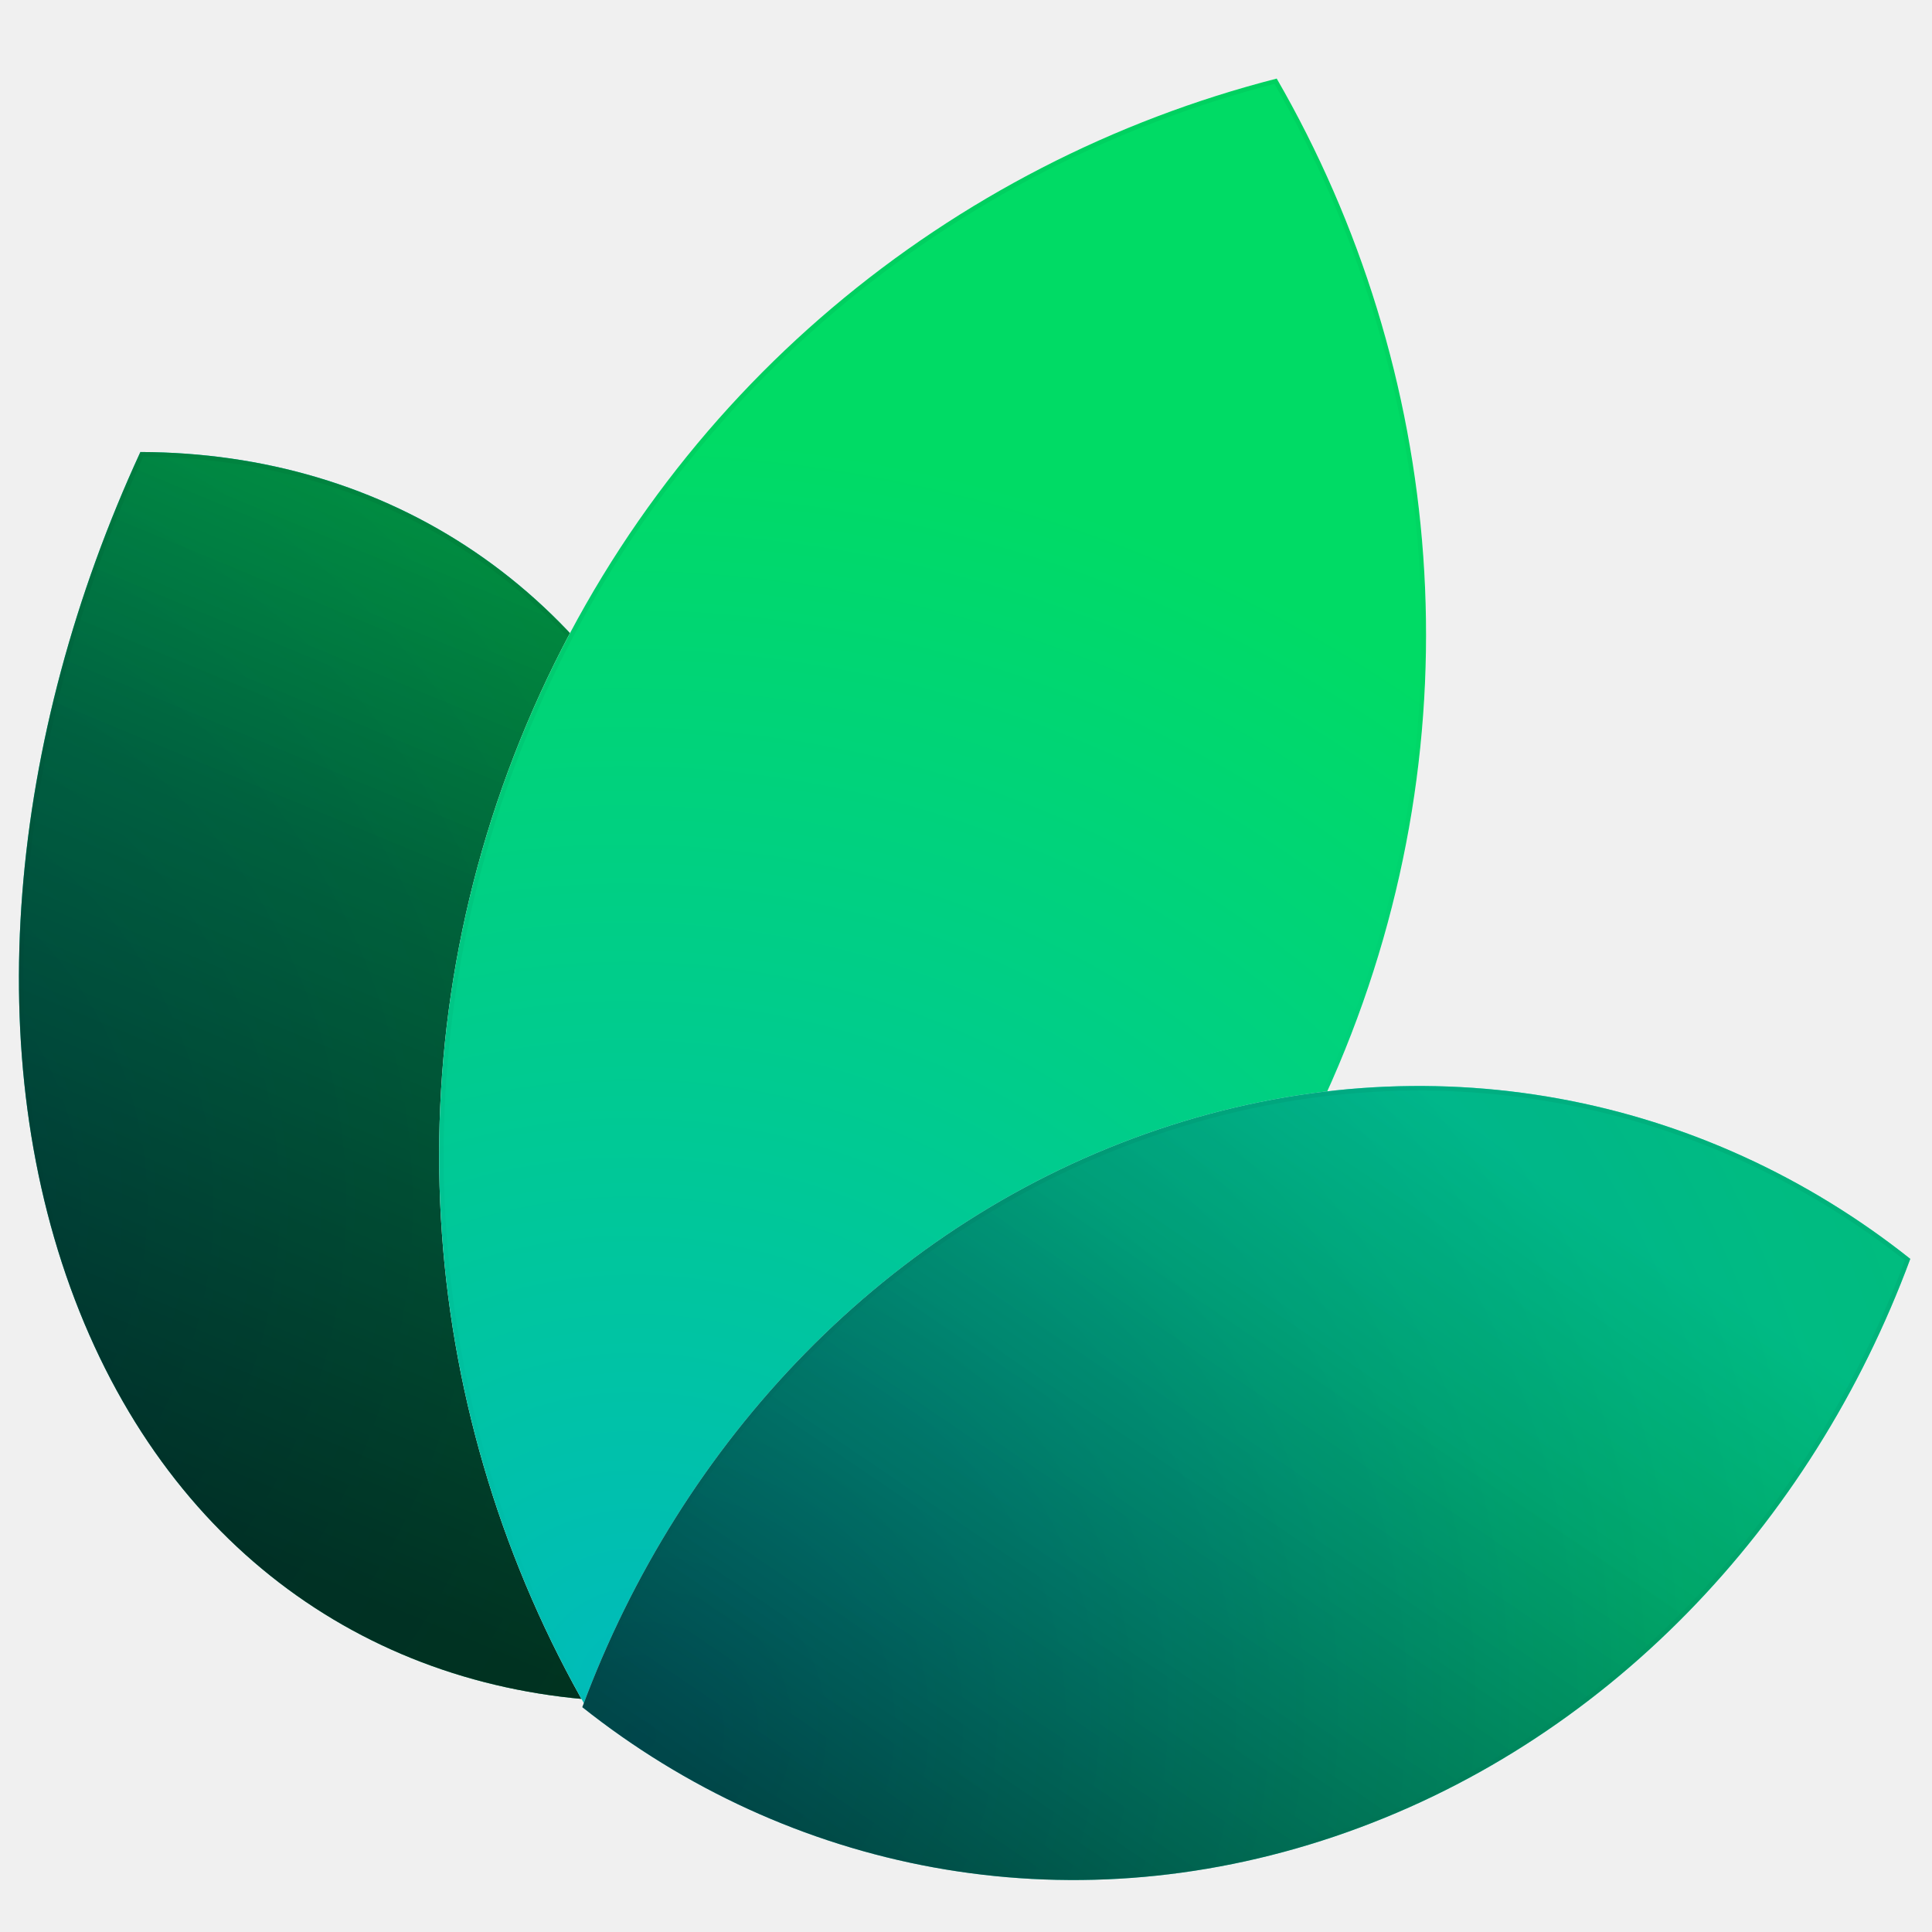
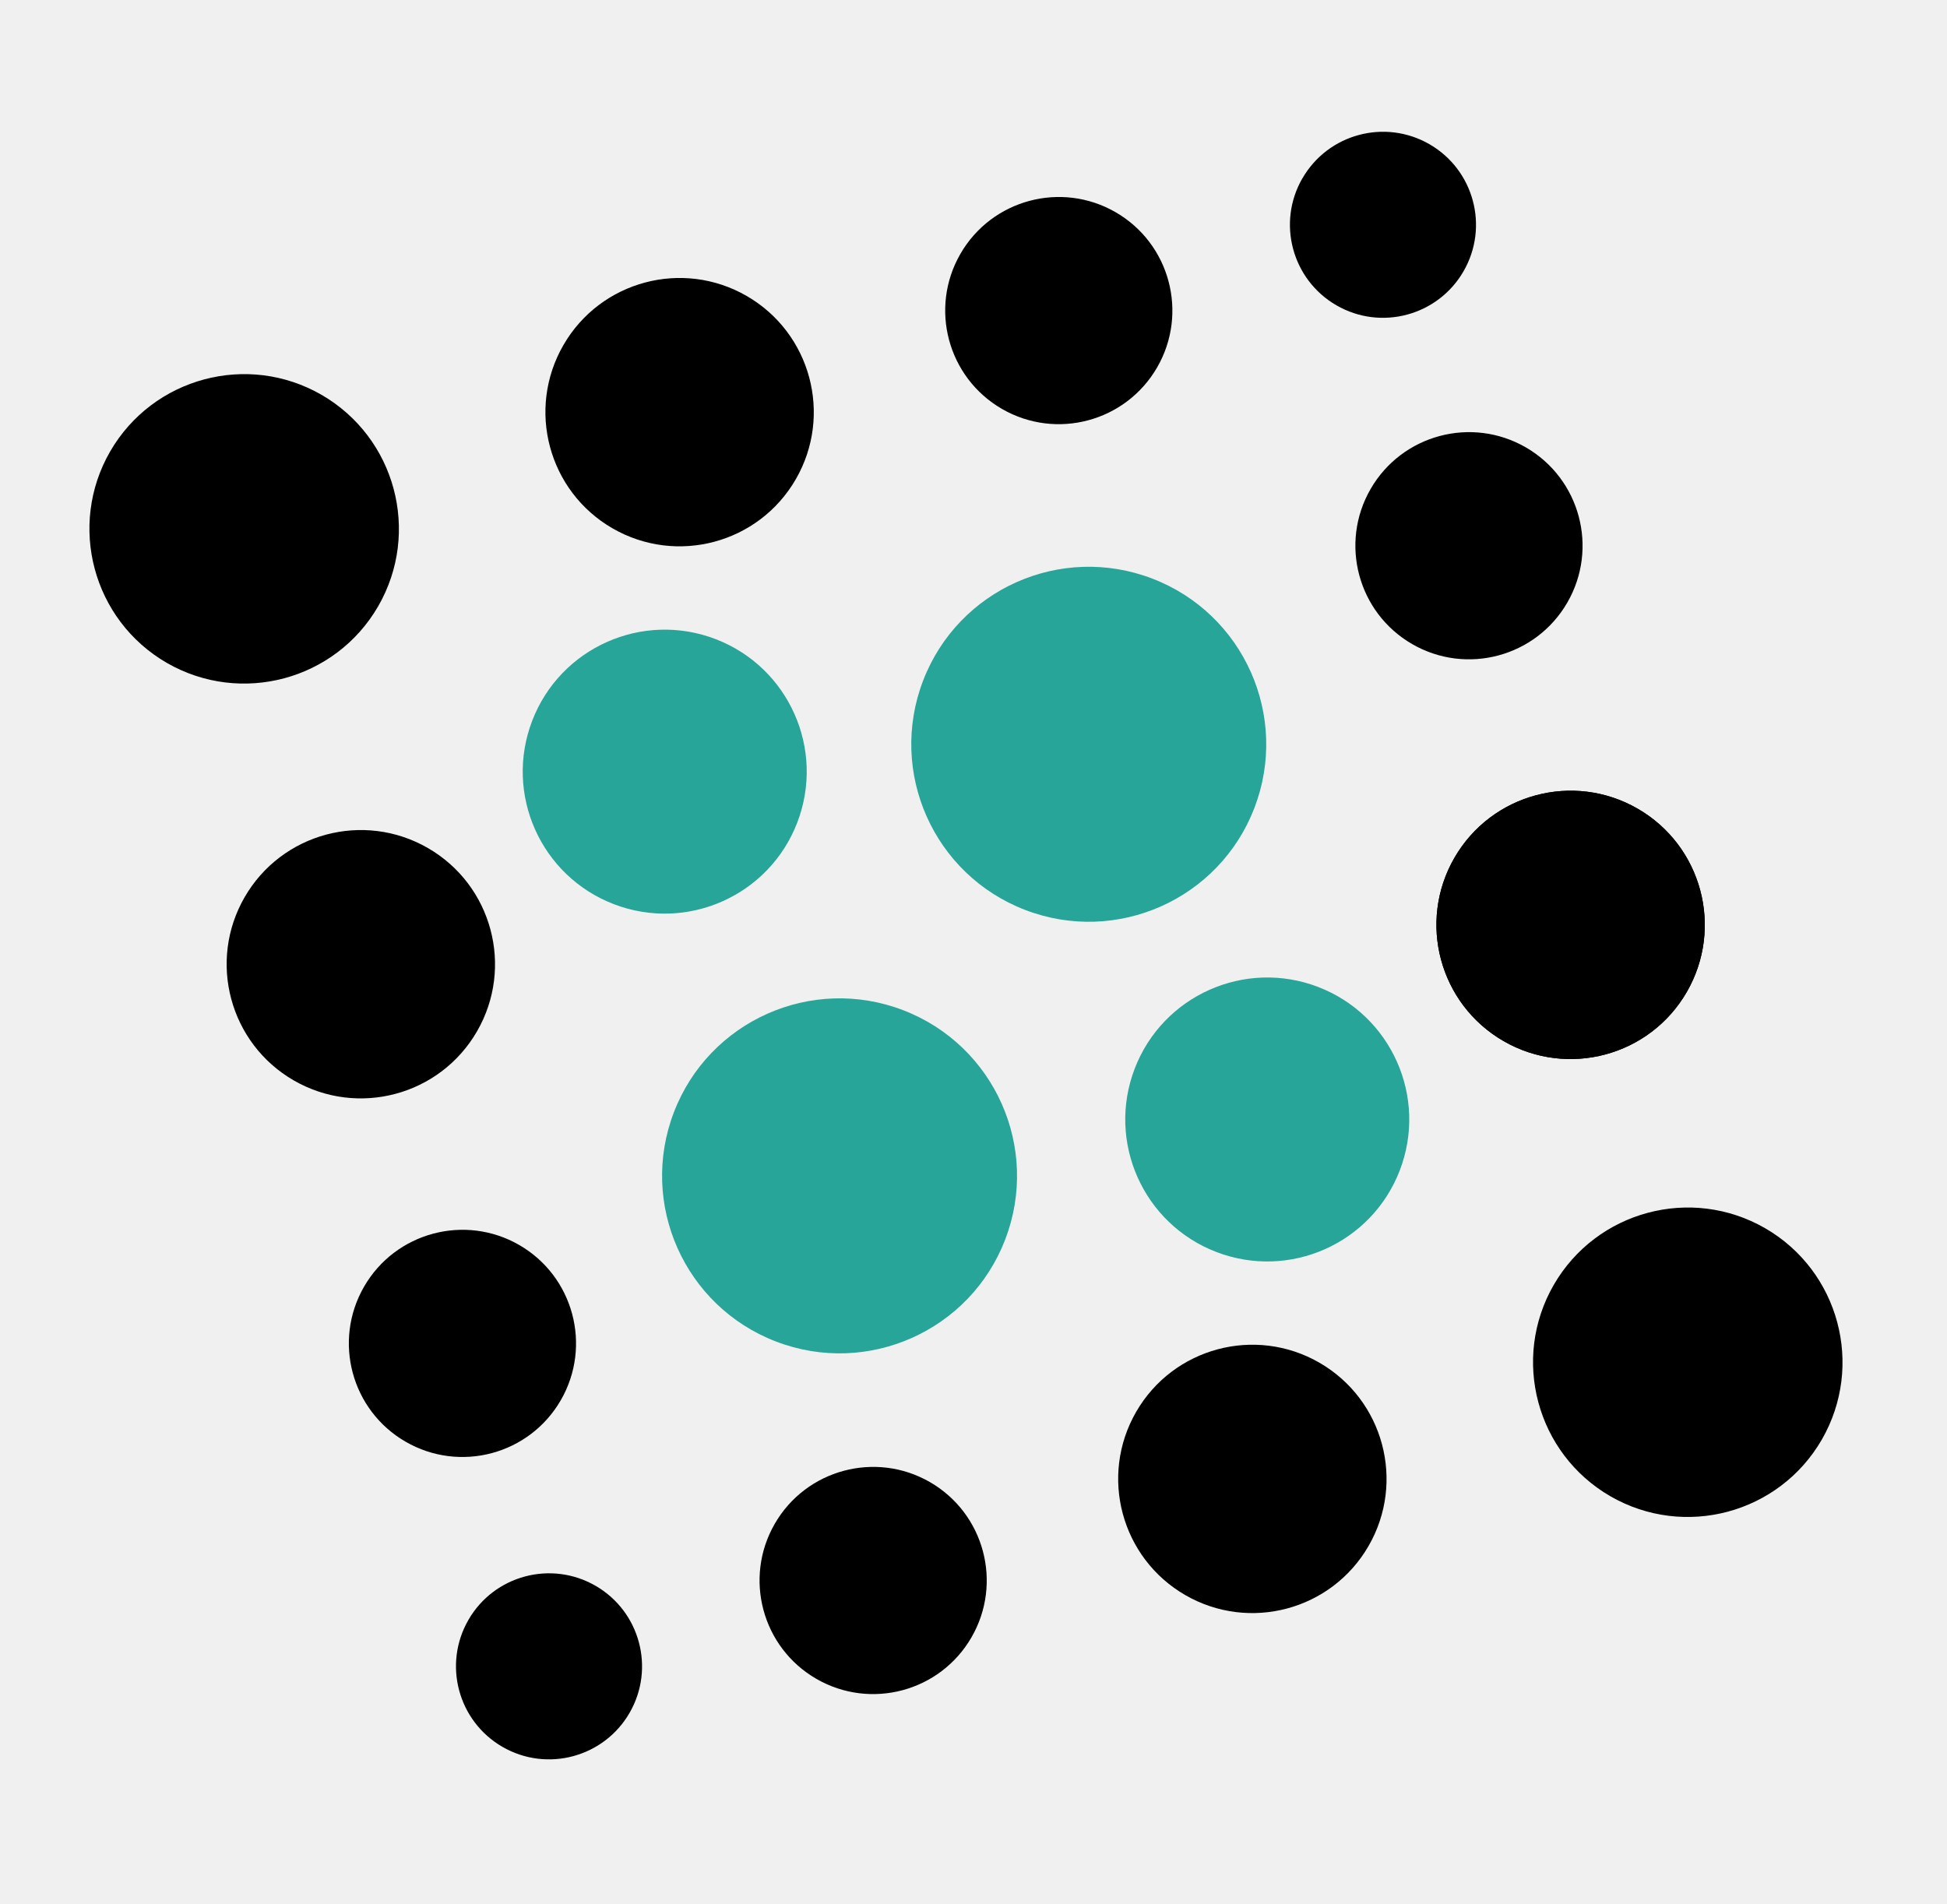
- <svg xmlns="http://www.w3.org/2000/svg" width="24" height="24" viewBox="0 0 24 24" fill="none">
-   <path d="M7.953 21.139C4.896 21.13 2.255 19.458 0.987 16.29C-0.28 13.121 0.109 9.163 1.744 5.615C4.801 5.624 7.442 7.296 8.71 10.465C9.977 13.633 9.588 17.591 7.953 21.139Z" fill="white" />
-   <path d="M7.953 21.139C4.896 21.13 2.255 19.458 0.987 16.29C-0.28 13.121 0.109 9.163 1.744 5.615C4.801 5.624 7.442 7.296 8.71 10.465C9.977 13.633 9.588 17.591 7.953 21.139Z" fill="url(#paint0_radial_101_2703)" />
-   <path d="M7.953 21.139C4.896 21.13 2.255 19.458 0.987 16.29C-0.28 13.121 0.109 9.163 1.744 5.615C4.801 5.624 7.442 7.296 8.71 10.465C9.977 13.633 9.588 17.591 7.953 21.139Z" fill="black" fill-opacity="0.5" style="mix-blend-mode:hard-light" />
-   <path d="M7.953 21.139C4.896 21.13 2.255 19.458 0.987 16.29C-0.28 13.121 0.109 9.163 1.744 5.615C4.801 5.624 7.442 7.296 8.71 10.465C9.977 13.633 9.588 17.591 7.953 21.139Z" fill="url(#paint1_linear_101_2703)" fill-opacity="0.5" style="mix-blend-mode:hard-light" />
-   <path d="M8.684 10.476C9.945 13.63 9.561 17.572 7.935 21.111C4.897 21.096 2.274 19.431 1.013 16.279C-0.248 13.124 0.136 9.182 1.762 5.643C4.8 5.659 7.423 7.324 8.684 10.476Z" stroke="url(#paint2_linear_101_2703)" stroke-opacity="0.05" stroke-width="0.056" />
-   <path d="M7.31 21.257C11.354 20.221 14.884 17.375 16.628 13.236C18.373 9.097 17.945 4.587 15.86 0.976C11.816 2.012 8.287 4.858 6.542 8.998C4.797 13.137 5.225 17.646 7.31 21.257Z" fill="white" />
-   <path d="M7.31 21.257C11.354 20.221 14.884 17.375 16.628 13.236C18.373 9.097 17.945 4.587 15.86 0.976C11.816 2.012 8.287 4.858 6.542 8.998C4.797 13.137 5.225 17.646 7.31 21.257Z" fill="url(#paint3_radial_101_2703)" />
-   <path d="M16.603 13.225C14.864 17.349 11.351 20.187 7.324 21.225C5.253 17.624 4.829 13.132 6.568 9.009C8.306 4.885 11.819 2.047 15.846 1.009C17.918 4.61 18.341 9.101 16.603 13.225Z" stroke="url(#paint4_linear_101_2703)" stroke-opacity="0.05" stroke-width="0.056" />
-   <path d="M7.234 21.207C9.789 23.237 13.21 23.951 16.577 22.814C19.944 21.677 22.506 18.945 23.73 15.638C21.175 13.608 17.754 12.894 14.387 14.031C11.02 15.168 8.458 17.901 7.234 21.207Z" fill="white" />
-   <path d="M7.234 21.207C9.789 23.237 13.21 23.951 16.577 22.814C19.944 21.677 22.506 18.945 23.73 15.638C21.175 13.608 17.754 12.894 14.387 14.031C11.02 15.168 8.458 17.901 7.234 21.207Z" fill="url(#paint5_radial_101_2703)" />
-   <path d="M7.234 21.207C9.789 23.237 13.21 23.951 16.577 22.814C19.944 21.677 22.506 18.945 23.73 15.638C21.175 13.608 17.754 12.894 14.387 14.031C11.02 15.168 8.458 17.901 7.234 21.207Z" fill="black" fill-opacity="0.2" style="mix-blend-mode:hard-light" />
-   <path d="M7.234 21.207C9.789 23.237 13.21 23.951 16.577 22.814C19.944 21.677 22.506 18.945 23.73 15.638C21.175 13.608 17.754 12.894 14.387 14.031C11.02 15.168 8.458 17.901 7.234 21.207Z" fill="url(#paint6_linear_101_2703)" fill-opacity="0.5" style="mix-blend-mode:hard-light" />
-   <path d="M16.568 22.787C13.218 23.918 9.814 23.212 7.267 21.198C8.492 17.907 11.044 15.189 14.396 14.058C17.747 12.927 21.15 13.633 23.697 15.648C22.472 18.938 19.92 21.656 16.568 22.787Z" stroke="url(#paint7_linear_101_2703)" stroke-opacity="0.05" stroke-width="0.056" />
+ <svg xmlns="http://www.w3.org/2000/svg" width="45" height="44">
+   <g transform="matrix(.866025 .5 -.5 .866025 13.24411 -8.094686)" fill-rule="evenodd">
+     <g fill="#000">
+       <path d="M3.577 17.82a3.58 3.58 0 0 1 3.577 3.577 3.58 3.58 0 0 1-3.577 3.577A3.58 3.58 0 0 1 0 21.397a3.58 3.58 0 0 1 3.577-3.577z" />
+       <use href="#B" />
+       <use href="#B" x="23.793" y="14.735" />
+       <use href="#B" y="14.735" />
+       <use href="#C" />
+       <use href="#C" x="10.961" y="27.566" />
+       <use href="#C" x="10.928" y="-0.033" />
+       <use href="#C" y="27.566" />
+       <use href="#B" x="23.76" y="-0.033" />
+       <path d="M42.104 17.82a3.58 3.58 0 0 1 3.577 3.577 3.58 3.58 0 0 1-3.577 3.577 3.58 3.58 0 0 1-3.577-3.577 3.58 3.58 0 0 1 3.577-3.577zM20.708 2.15A2.15 2.15 0 0 1 22.857 0a2.15 2.15 0 1 1 0 4.3 2.15 2.15 0 0 1-2.15-2.15m-.032 38.494a2.15 2.15 0 0 1 2.15-2.15 2.15 2.15 0 0 1 0 4.3 2.15 2.15 0 0 1-2.15-2.15" />
+       <use href="#B" x="23.76" y="-0.033" />
+     </g>
+     <g fill="#27a599">
+       <path d="M18.921 16.591a4.1 4.1 0 0 1 3.409-4.693c2.237-.354 4.338 1.172 4.693 3.41A4.1 4.1 0 0 1 23.614 20c-2.237.354-4.338-1.172-4.693-3.409" />
+       <use href="#D" />
+       <use href="#D" x="-16.08" />
+       <path d="M18.921 28.11a4.1 4.1 0 0 1 3.409-4.693c2.237-.354 4.338 1.172 4.693 3.41a4.1 4.1 0 0 1-3.409 4.692c-2.237.354-4.338-1.172-4.693-3.409" />
+     </g>
+   </g>
  <defs>
-     <radialGradient id="paint0_radial_101_2703" cx="0" cy="0" r="1" gradientUnits="userSpaceOnUse" gradientTransform="translate(-3.00503 15.023) rotate(-10.029) scale(17.9572 17.784)">
-       <stop stop-color="#00B0BB" />
-       <stop offset="1" stop-color="#00DB65" />
-     </radialGradient>
-     <linearGradient id="paint1_linear_101_2703" x1="7.39" y1="4.813" x2="1.63" y2="18.689" gradientUnits="userSpaceOnUse">
-       <stop stop-color="#18E299" />
-       <stop offset="1" />
-     </linearGradient>
-     <linearGradient id="paint2_linear_101_2703" x1="7.948" y1="8.016" x2="1.761" y2="18.746" gradientUnits="userSpaceOnUse">
-       <stop />
-       <stop offset="1" stop-opacity="0" />
-     </linearGradient>
-     <radialGradient id="paint3_radial_101_2703" cx="0" cy="0" r="1" gradientUnits="userSpaceOnUse" gradientTransform="translate(8.11404 20.8822) rotate(-75.7542) scale(21.6246 23.7772)">
-       <stop stop-color="#00BBBB" />
-       <stop offset="0.713" stop-color="#00DB65" />
-     </radialGradient>
-     <linearGradient id="paint4_linear_101_2703" x1="7.602" y1="5.871" x2="15.556" y2="16.372" gradientUnits="userSpaceOnUse">
-       <stop />
-       <stop offset="1" stop-opacity="0" />
-     </linearGradient>
-     <radialGradient id="paint5_radial_101_2703" cx="0" cy="0" r="1" gradientUnits="userSpaceOnUse" gradientTransform="translate(7.84537 21.5181) rotate(-20.3525) scale(18.5603 17.32)">
-       <stop stop-color="#00B0BB" />
-       <stop offset="1" stop-color="#00DB65" />
-     </radialGradient>
-     <linearGradient id="paint6_linear_101_2703" x1="16.808" y1="13.007" x2="10.041" y2="22.994" gradientUnits="userSpaceOnUse">
-       <stop stop-color="#00B1BC" />
-       <stop offset="1" />
-     </linearGradient>
-     <linearGradient id="paint7_linear_101_2703" x1="16.808" y1="13.007" x2="14.169" y2="23.841" gradientUnits="userSpaceOnUse">
-       <stop />
-       <stop offset="1" stop-opacity="0" />
-     </linearGradient>
+     <path id="B" d="M7.843 14.029a3.1 3.1 0 1 1 6.202 0 3.1 3.1 0 1 1-6.202 0" />
+     <path id="C" d="M14.735 7.614c0-1.45 1.176-2.626 2.625-2.626s2.625 1.176 2.625 2.626-1.175 2.625-2.625 2.625-2.625-1.175-2.625-2.625" />
+     <path id="D" d="M27.64 21.91a3.28 3.28 0 1 1 6.482-1.026 3.28 3.28 0 1 1-6.482 1.026" />
  </defs>
</svg>
